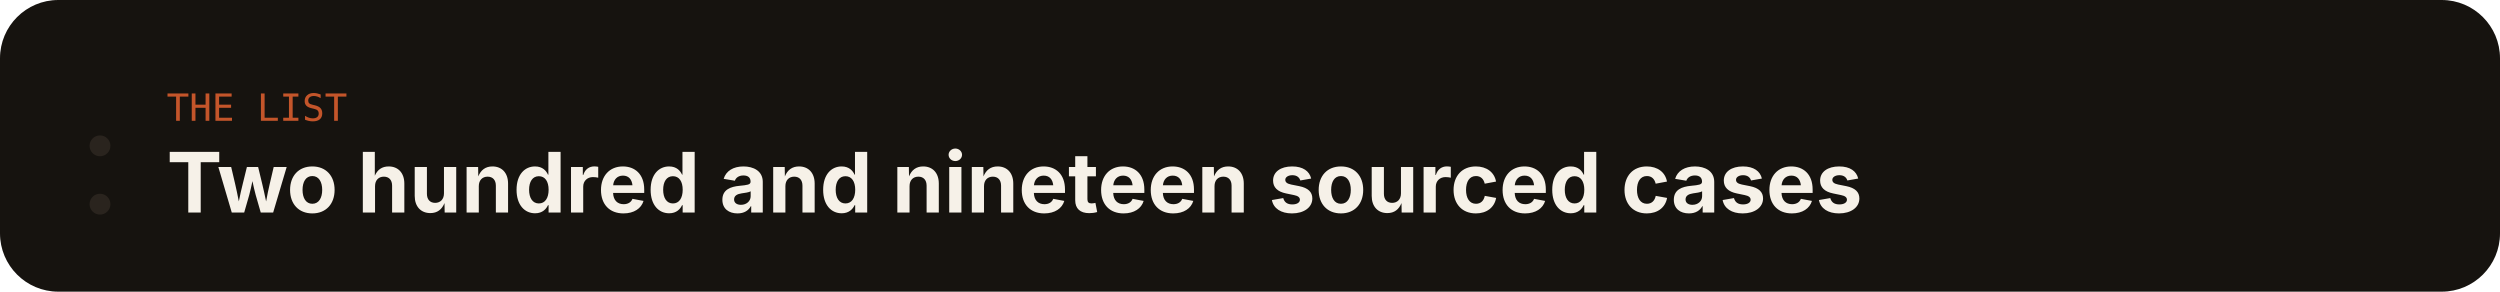
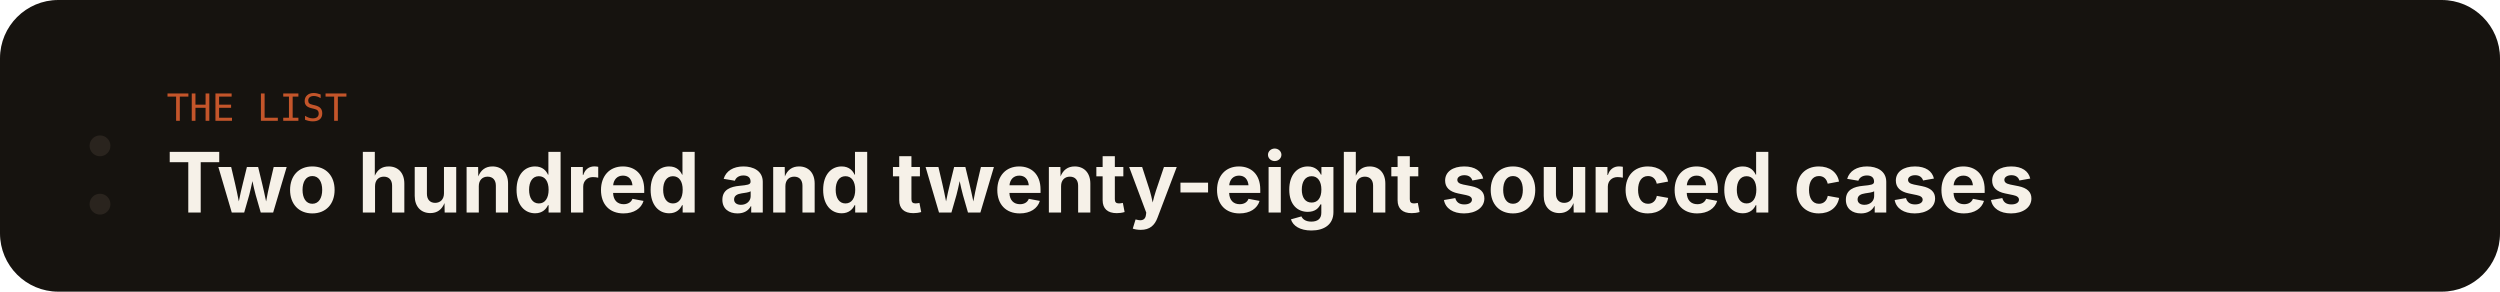
<svg xmlns="http://www.w3.org/2000/svg" width="1200" height="140" viewBox="0 0 1200 140" role="img" aria-labelledby="title desc">
  <rect width="1200" height="140" rx="28" fill="#16130f" />
  <circle cx="48" cy="70" r="5" fill="#2a241e" />
  <circle cx="48" cy="98" r="5" fill="#2a241e" />
  <text x="80" y="58" fill="#c4552a" font-family="ui-monospace, SFMono-Regular, Menlo, monospace" font-size="18">THE LIST</text>
-   <text x="80" y="102" fill="#f6f1e8" font-family="-apple-system, BlinkMacSystemFont, 'Segoe UI', 'PingFang SC', sans-serif" font-size="40" font-weight="650">Two hundred and nineteen sourced cases</text>
+   <text x="80" y="102" fill="#f6f1e8" font-family="-apple-system, BlinkMacSystemFont, 'Segoe UI', 'PingFang SC', sans-serif" font-size="40" font-weight="650">Two hundred and twenty-eight sourced cases</text>
</svg>
